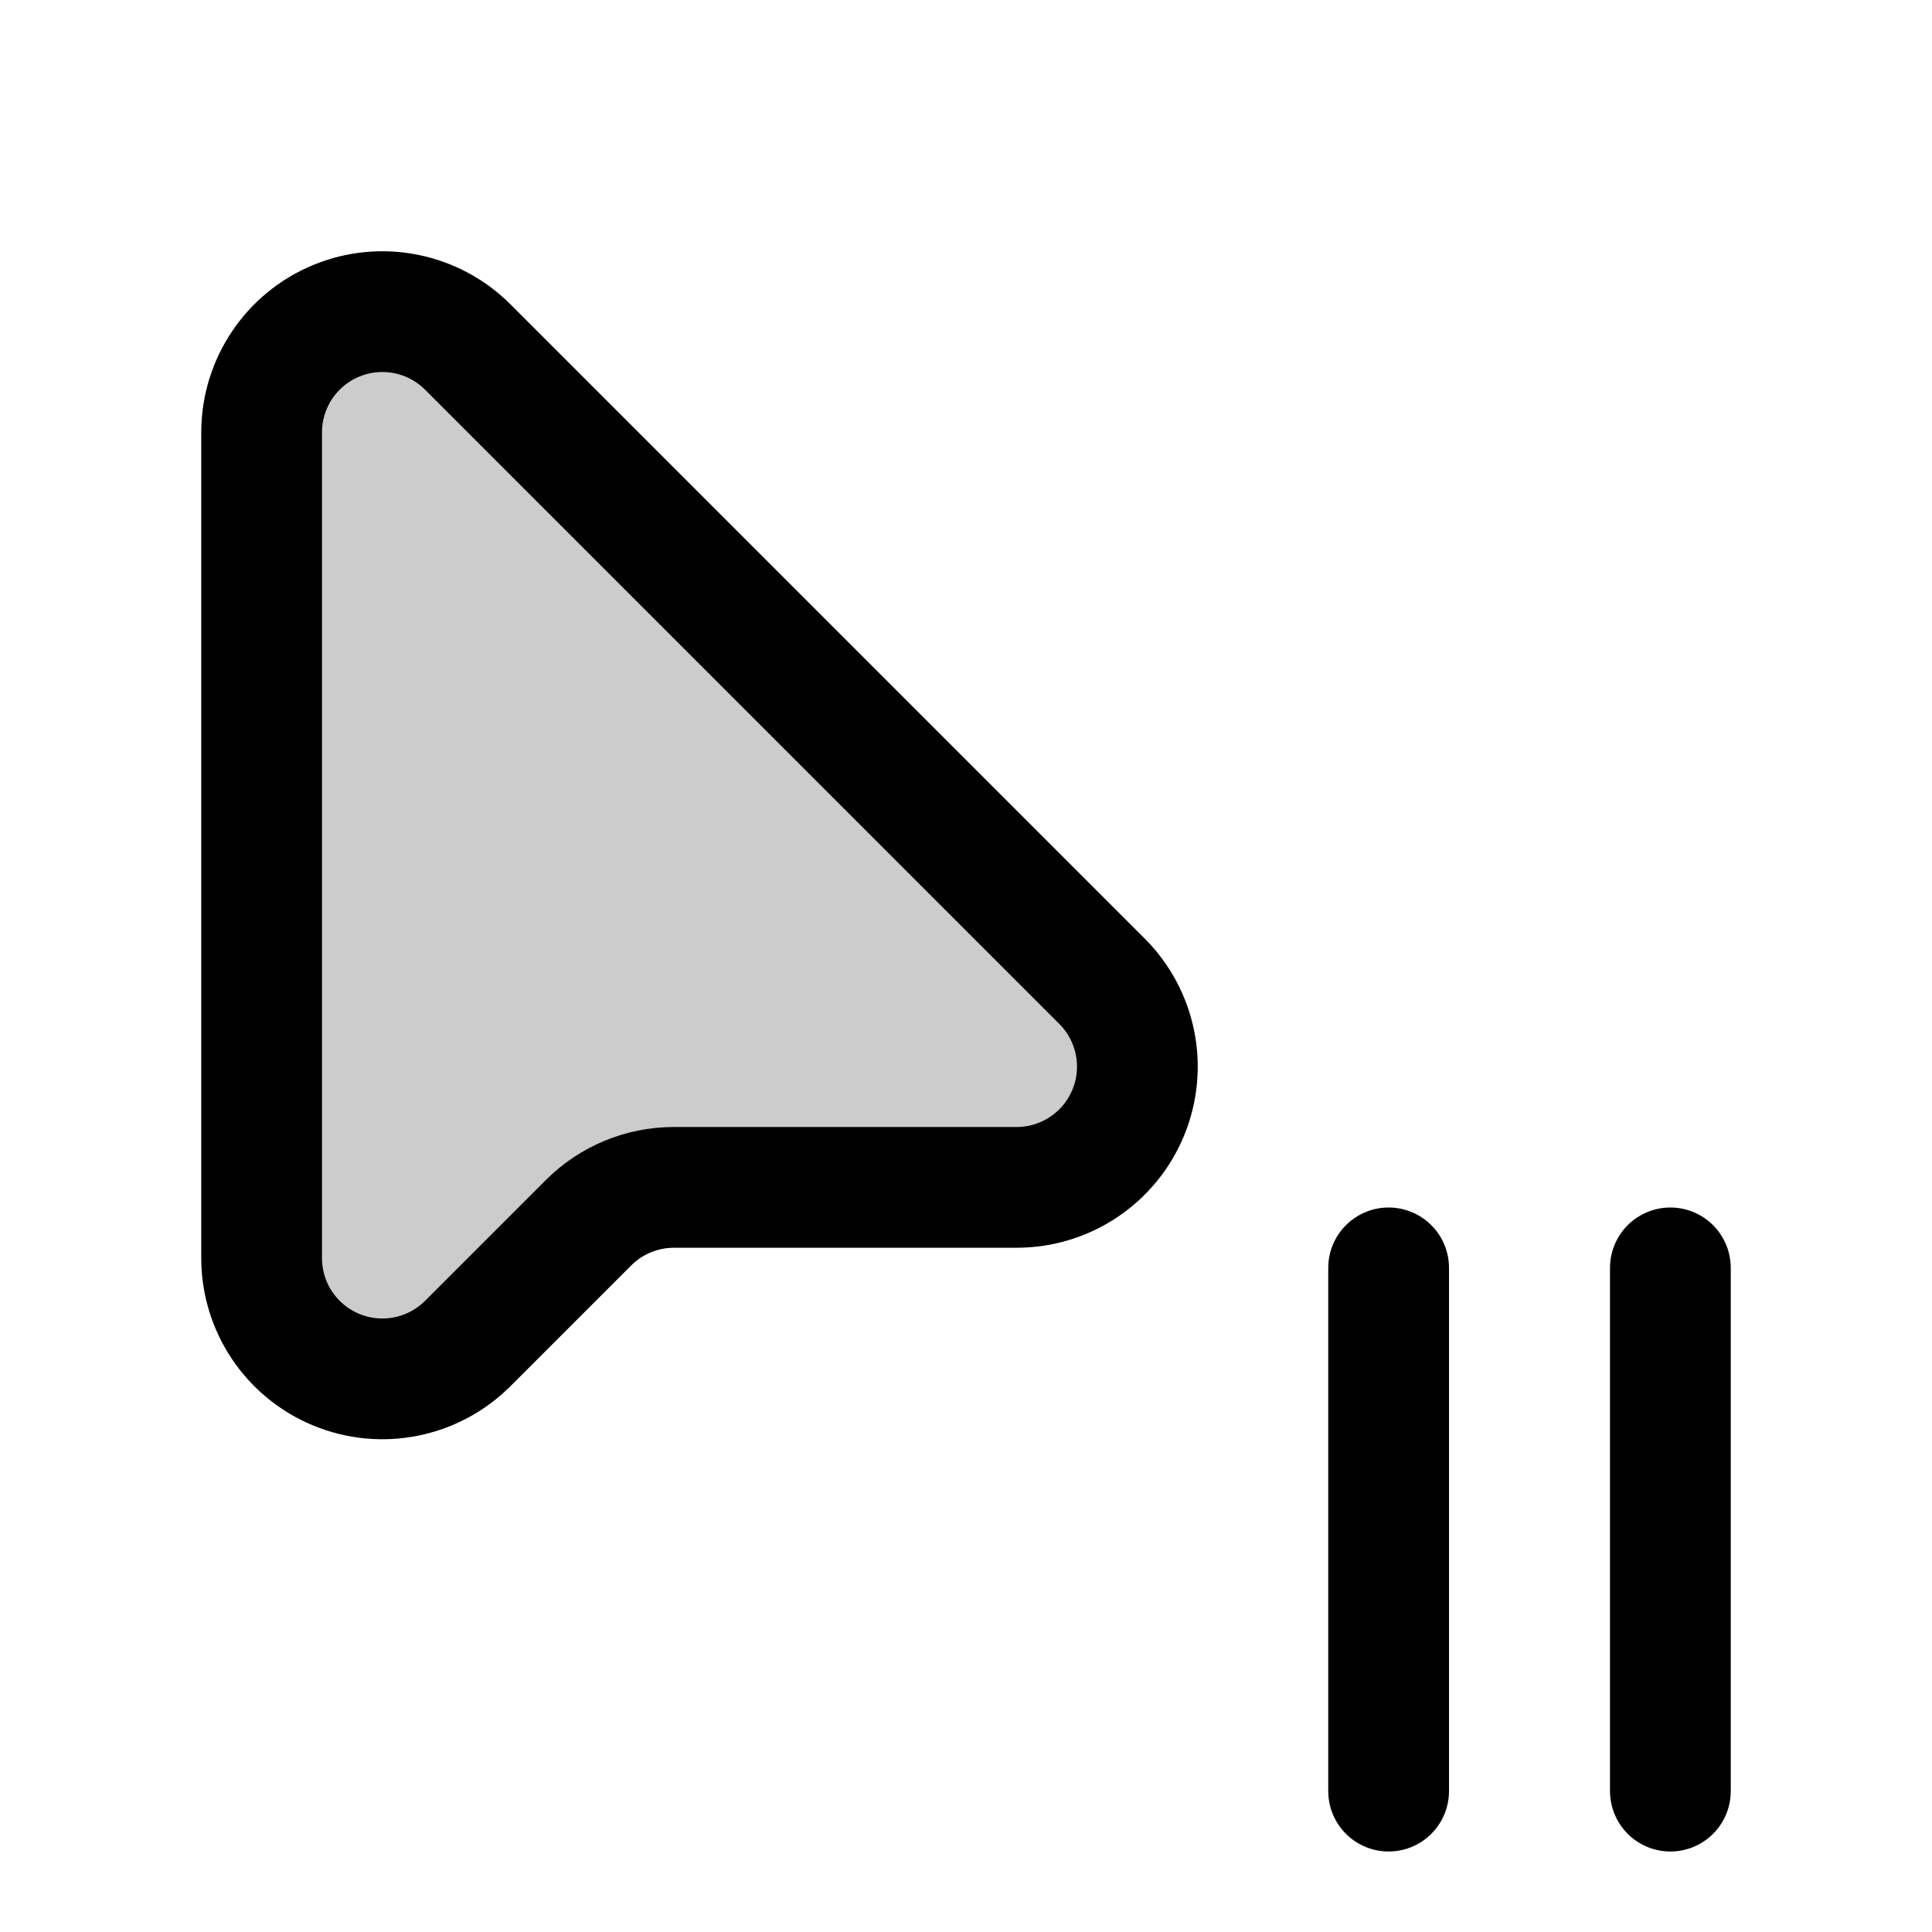
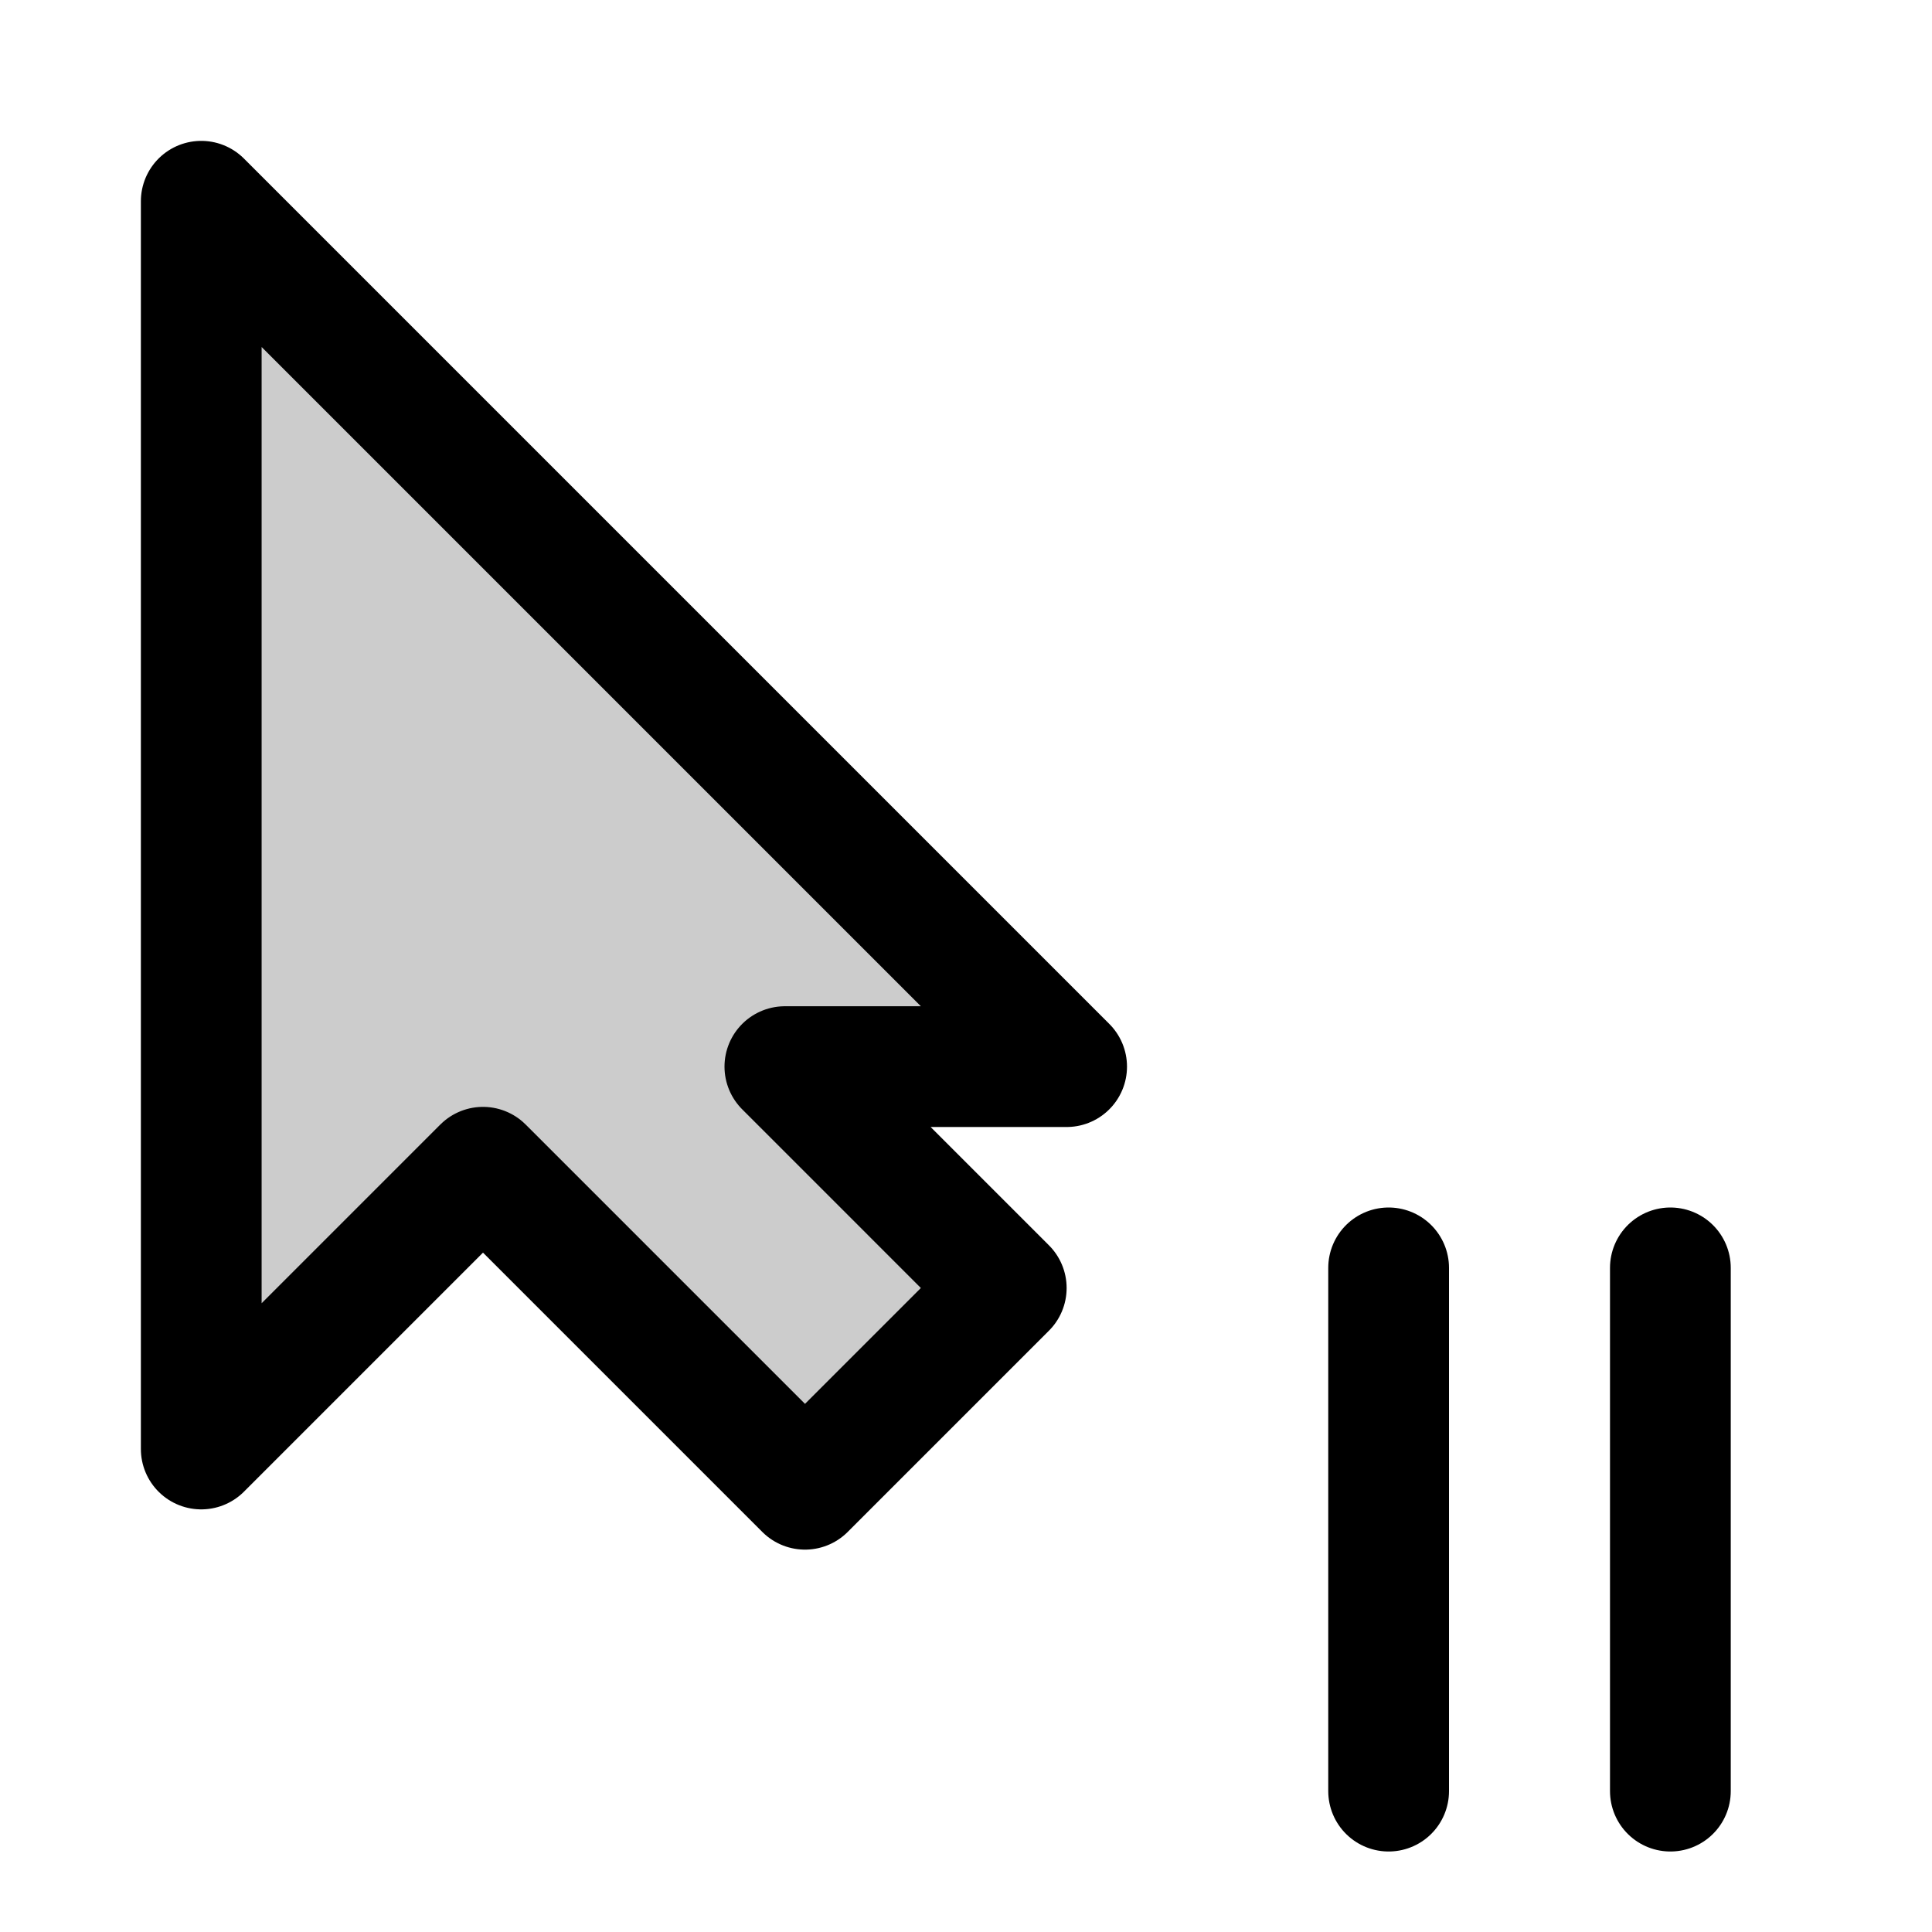
<svg xmlns="http://www.w3.org/2000/svg" width="24" height="24" viewBox="0 0 24 24" fill="none" stroke="currentColor" stroke-width="1.5" stroke-linecap="round" stroke-linejoin="round">
  <g fill="currentColor" stroke="none" opacity="0.2">
-     <path d="M9.75 8.25L13.689 12.189A1.5 1.5 0 0 1 12.629 14.75L8.371 14.75A1.5 1.5 0 0 0 7.311 15.189L5.811 16.689A1.5 1.5 0 0 1 3.25 15.629L3.25 5.371A1.5 1.5 0 0 1 5.811 4.311Z" />
+     <path d="M2.5 2.5V18L6 14.5L10 18.5L12.5 16L9.75 13.25H13.25Z" />
  </g>
-   <path d="M9.75 8.25L13.689 12.189A1.5 1.5 0 0 1 12.629 14.75L8.371 14.75A1.5 1.5 0 0 0 7.311 15.189L5.811 16.689A1.5 1.5 0 0 1 3.25 15.629L3.25 5.371A1.5 1.5 0 0 1 5.811 4.311Z" />
+   <path d="M2.5 2.5V18L6 14.5L10 18.5L12.5 16L9.75 13.25H13.25Z" />
  <path d="M17.25 15.75v6.5" />
  <path d="M20.75 15.75v6.5" />
</svg>
